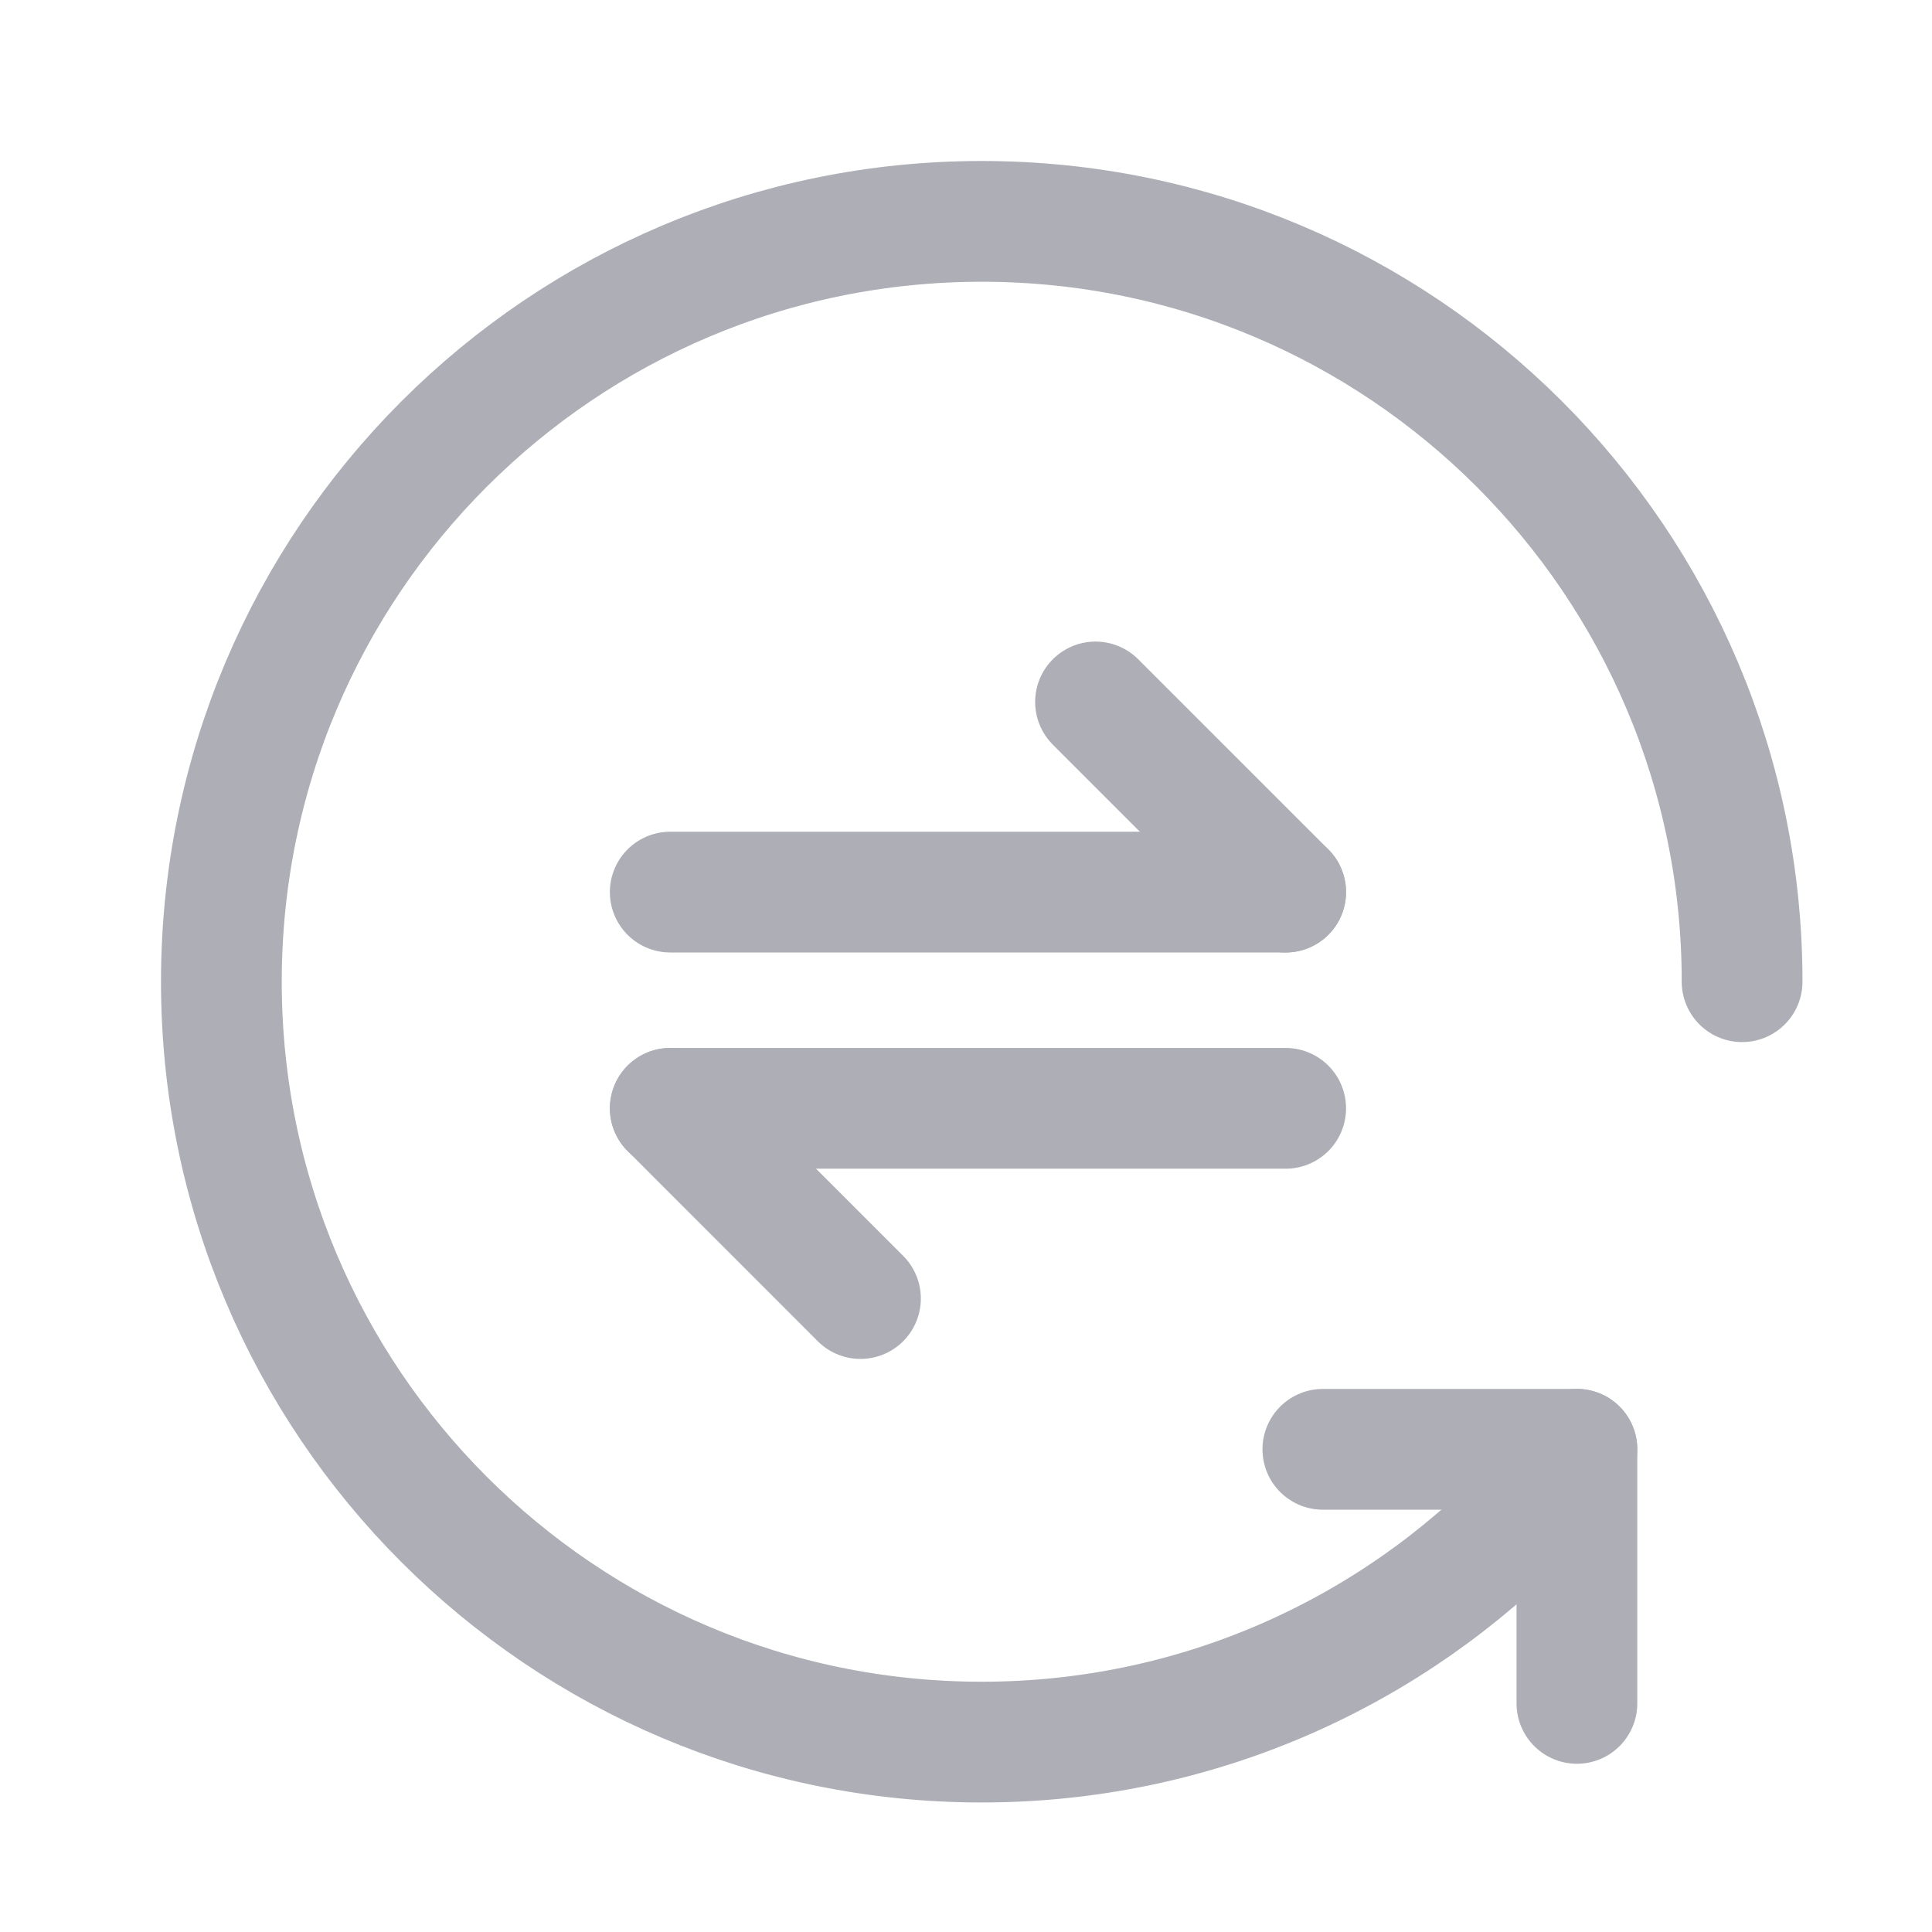
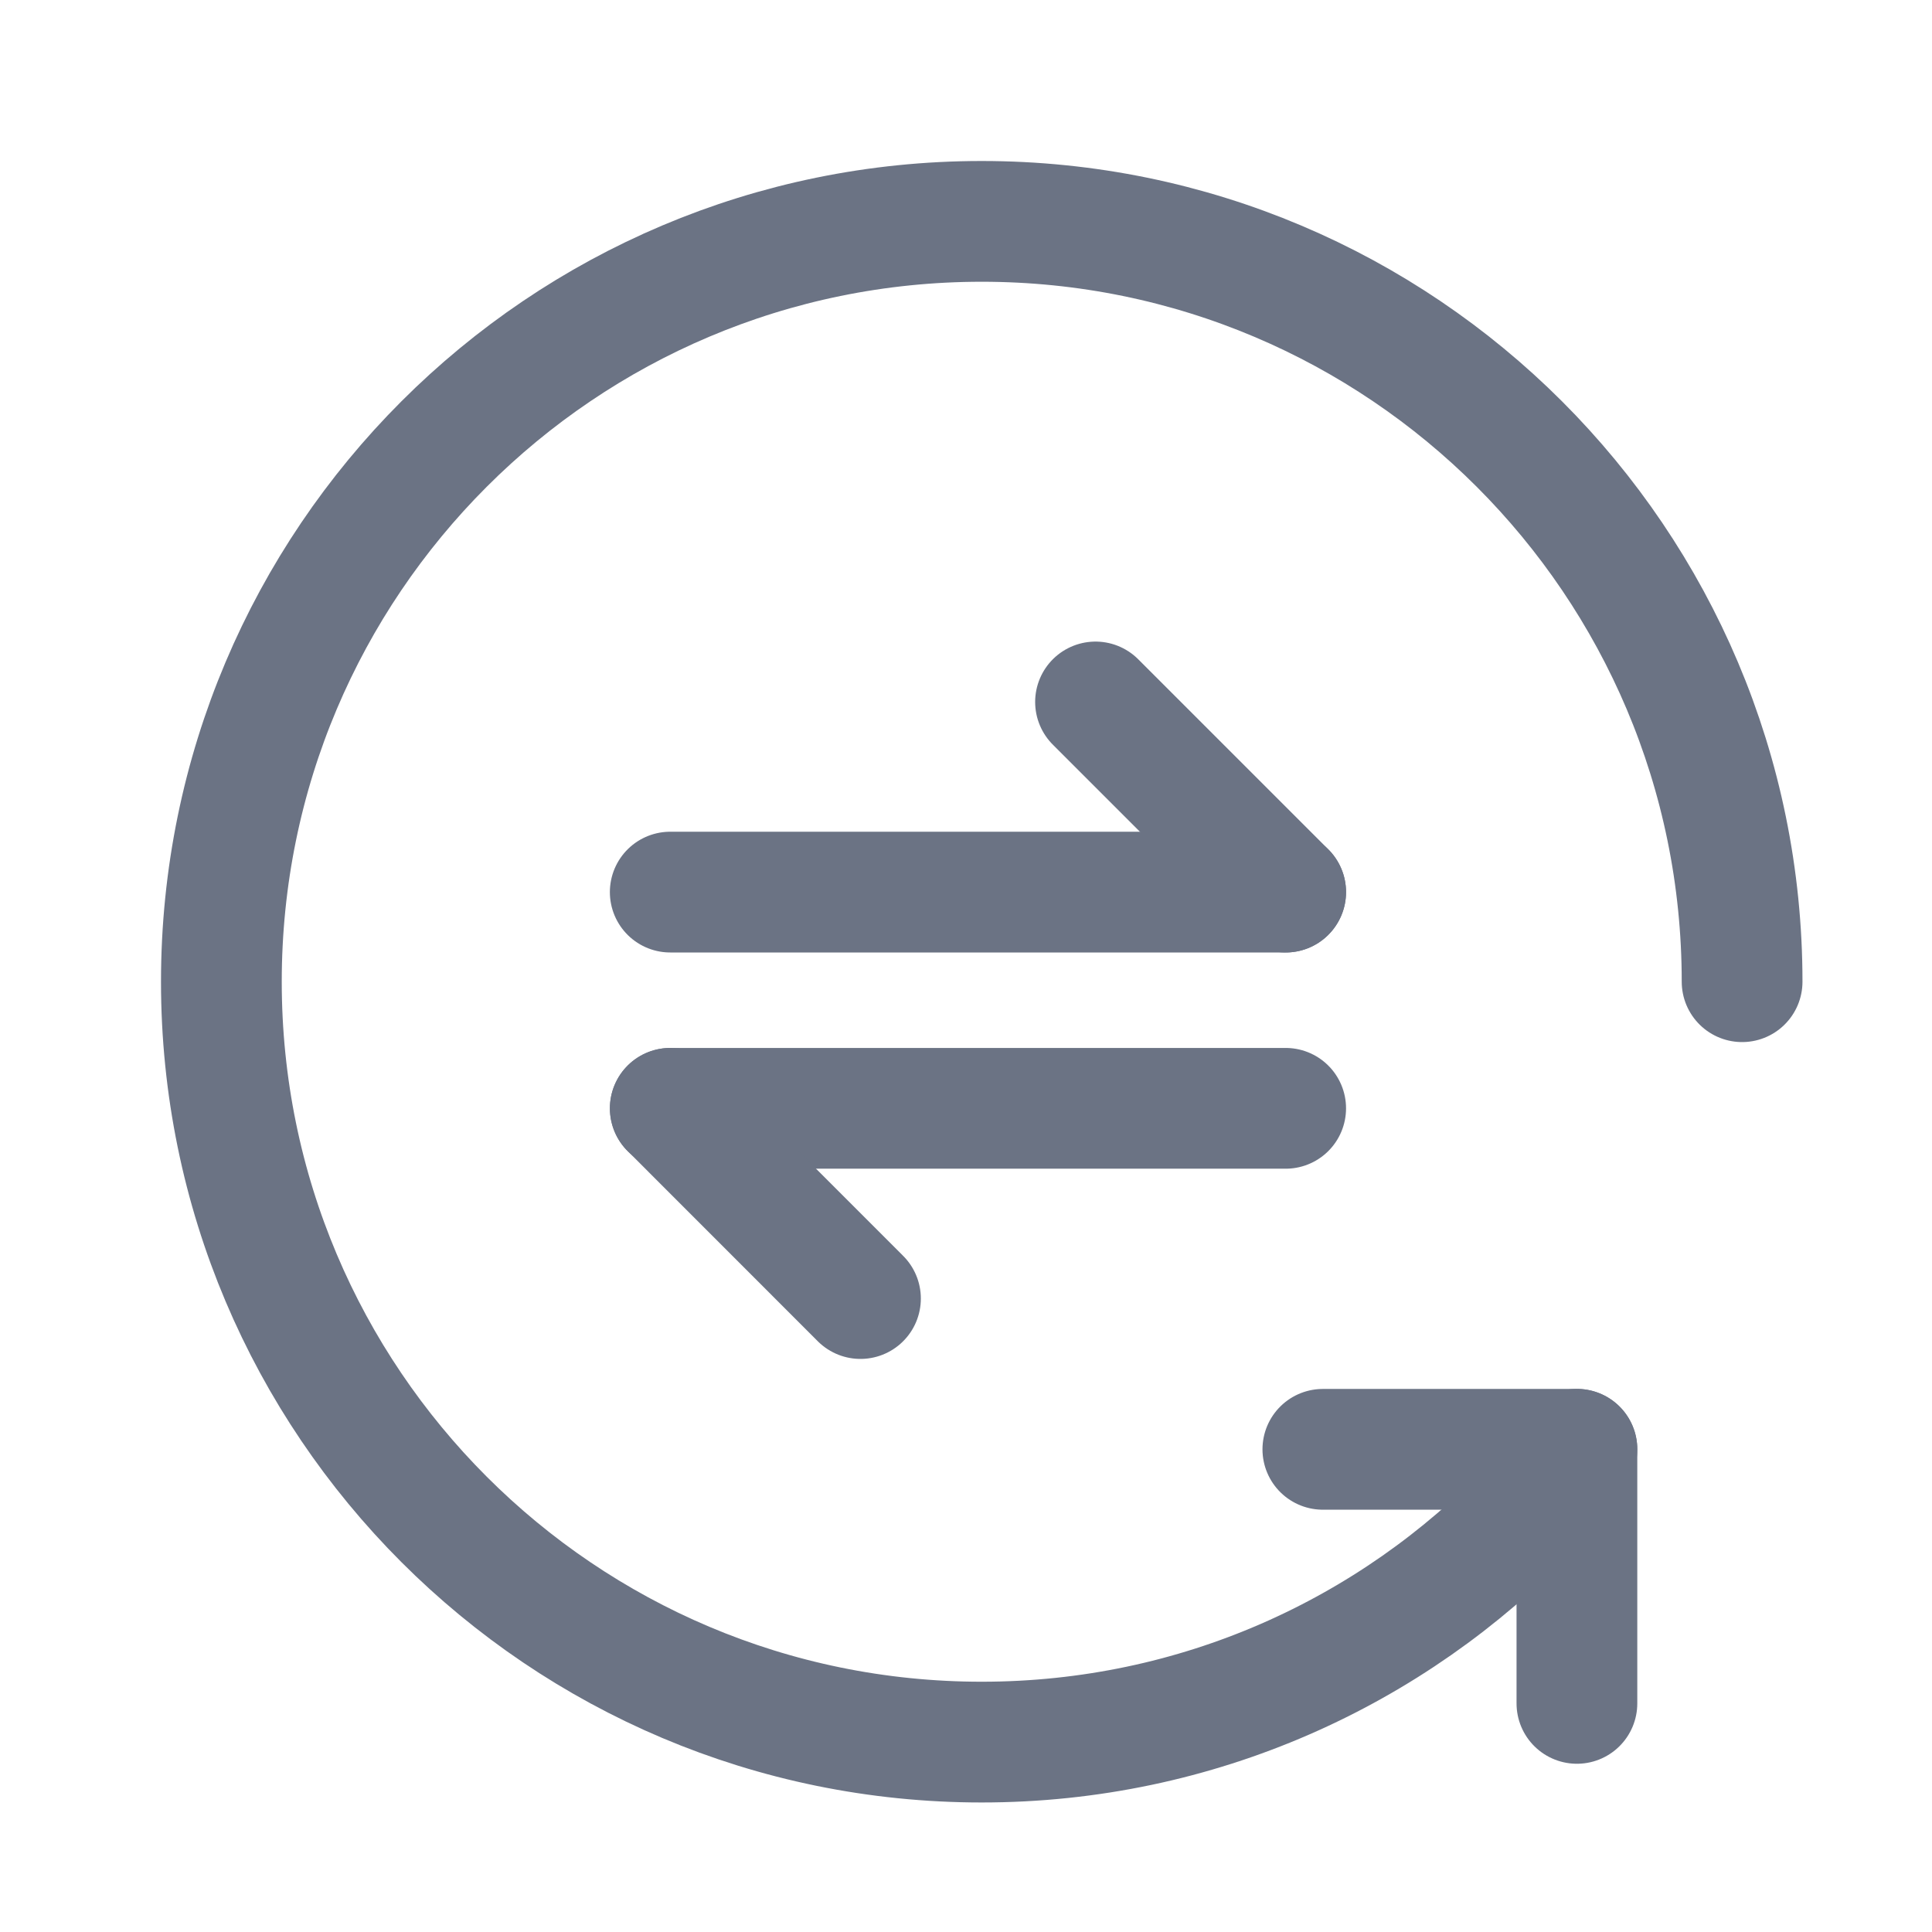
<svg xmlns="http://www.w3.org/2000/svg" width="24px" height="24px" viewBox="0 0 24 24" version="1.1">
  <g id="icon-/-transactions" stroke="none" stroke-width="1" fill="none" fill-rule="evenodd" stroke-linecap="round" stroke-linejoin="round">
-     <g id="icon" transform="translate(2, 2)" stroke="#ADAEB6" stroke-width="1.5">
+     <g id="icon" transform="translate(2, 2)" stroke="#6B7384" stroke-width="1.5">
      <path d="M17.012,16.734 C15.293,18.526 12.874,19.641 10.195,19.641 C4.978,19.641 0.75,15.412 0.75,10.195 C0.75,4.979 4.978,0.75 10.195,0.75 C15.412,0.75 19.641,4.979 19.641,10.195" id="Stroke-1" />
      <line x1="6.326" y1="9.082" x2="13.971" y2="9.082" id="Stroke-3" />
      <line x1="11.609" y1="6.72" x2="13.971" y2="9.082" id="Stroke-5" />
      <line x1="13.971" y1="11.768" x2="6.326" y2="11.768" id="Stroke-7" />
      <line x1="8.689" y1="14.131" x2="6.327" y2="11.768" id="Stroke-9" />
      <line x1="14.433" y1="16.004" x2="17.589" y2="16.004" id="Stroke-11" />
      <line x1="17.589" y1="19.16" x2="17.589" y2="16.003" id="Stroke-13" />
    </g>
  </g>
</svg>
